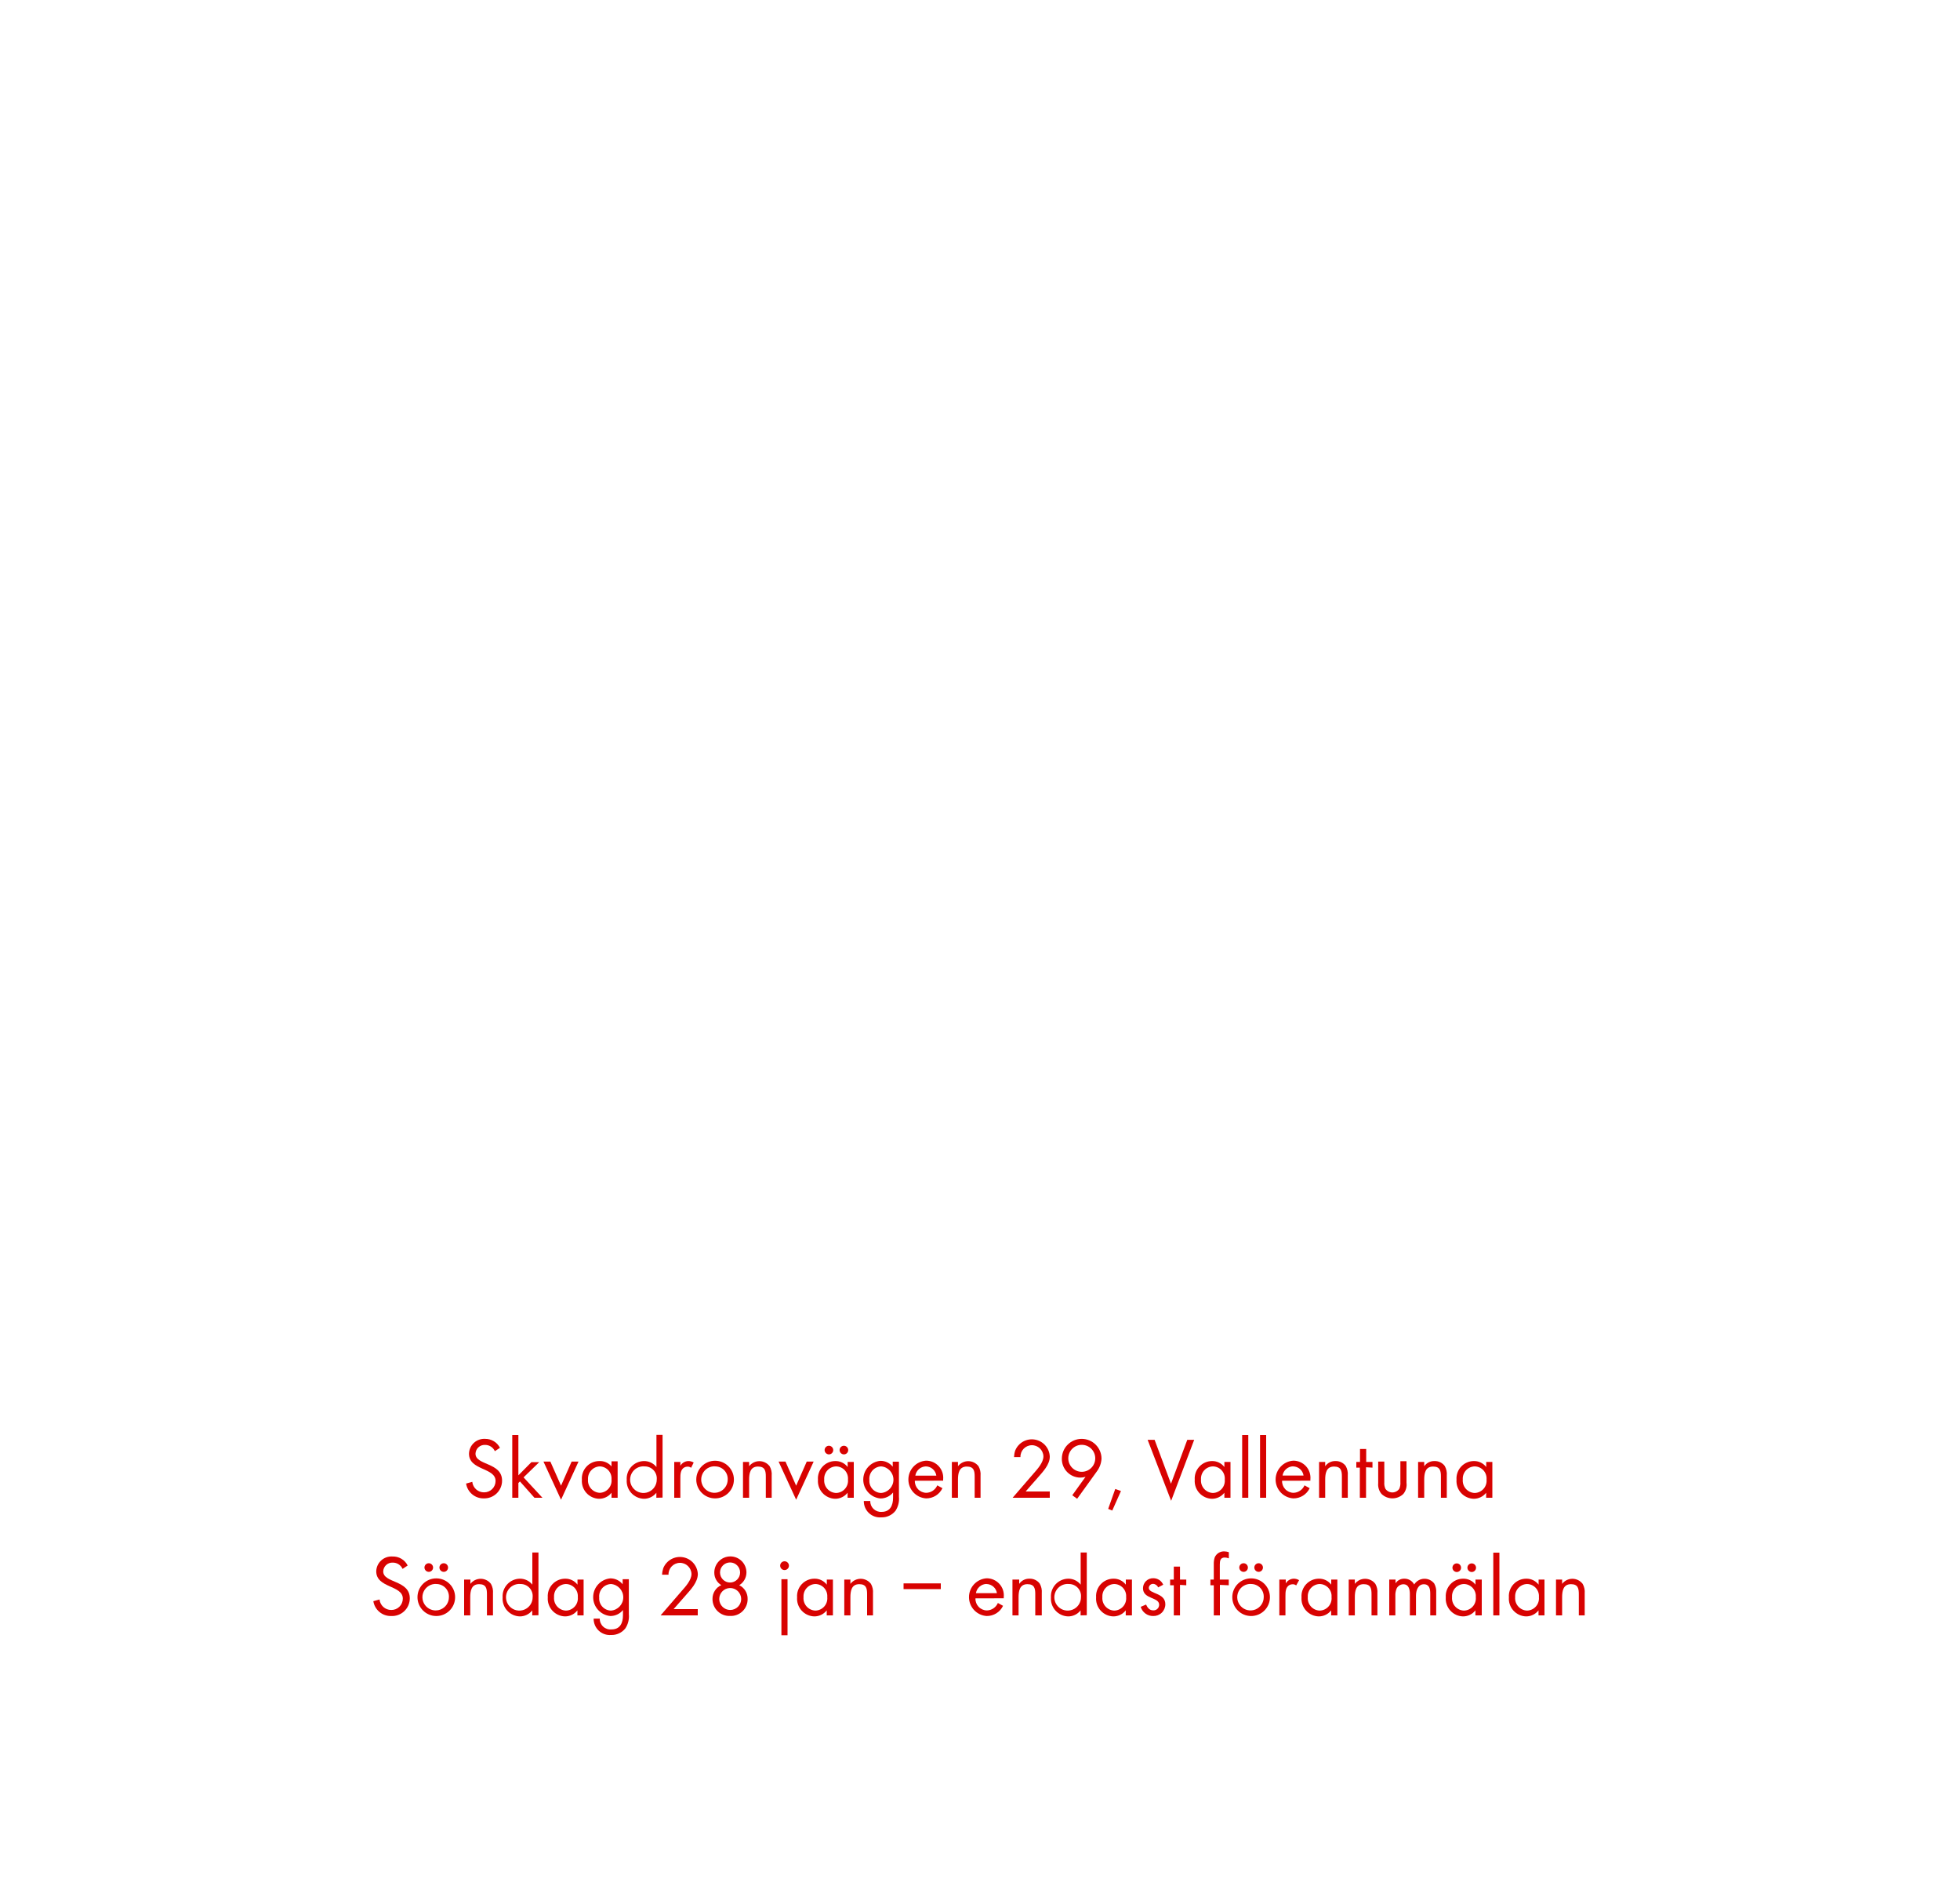
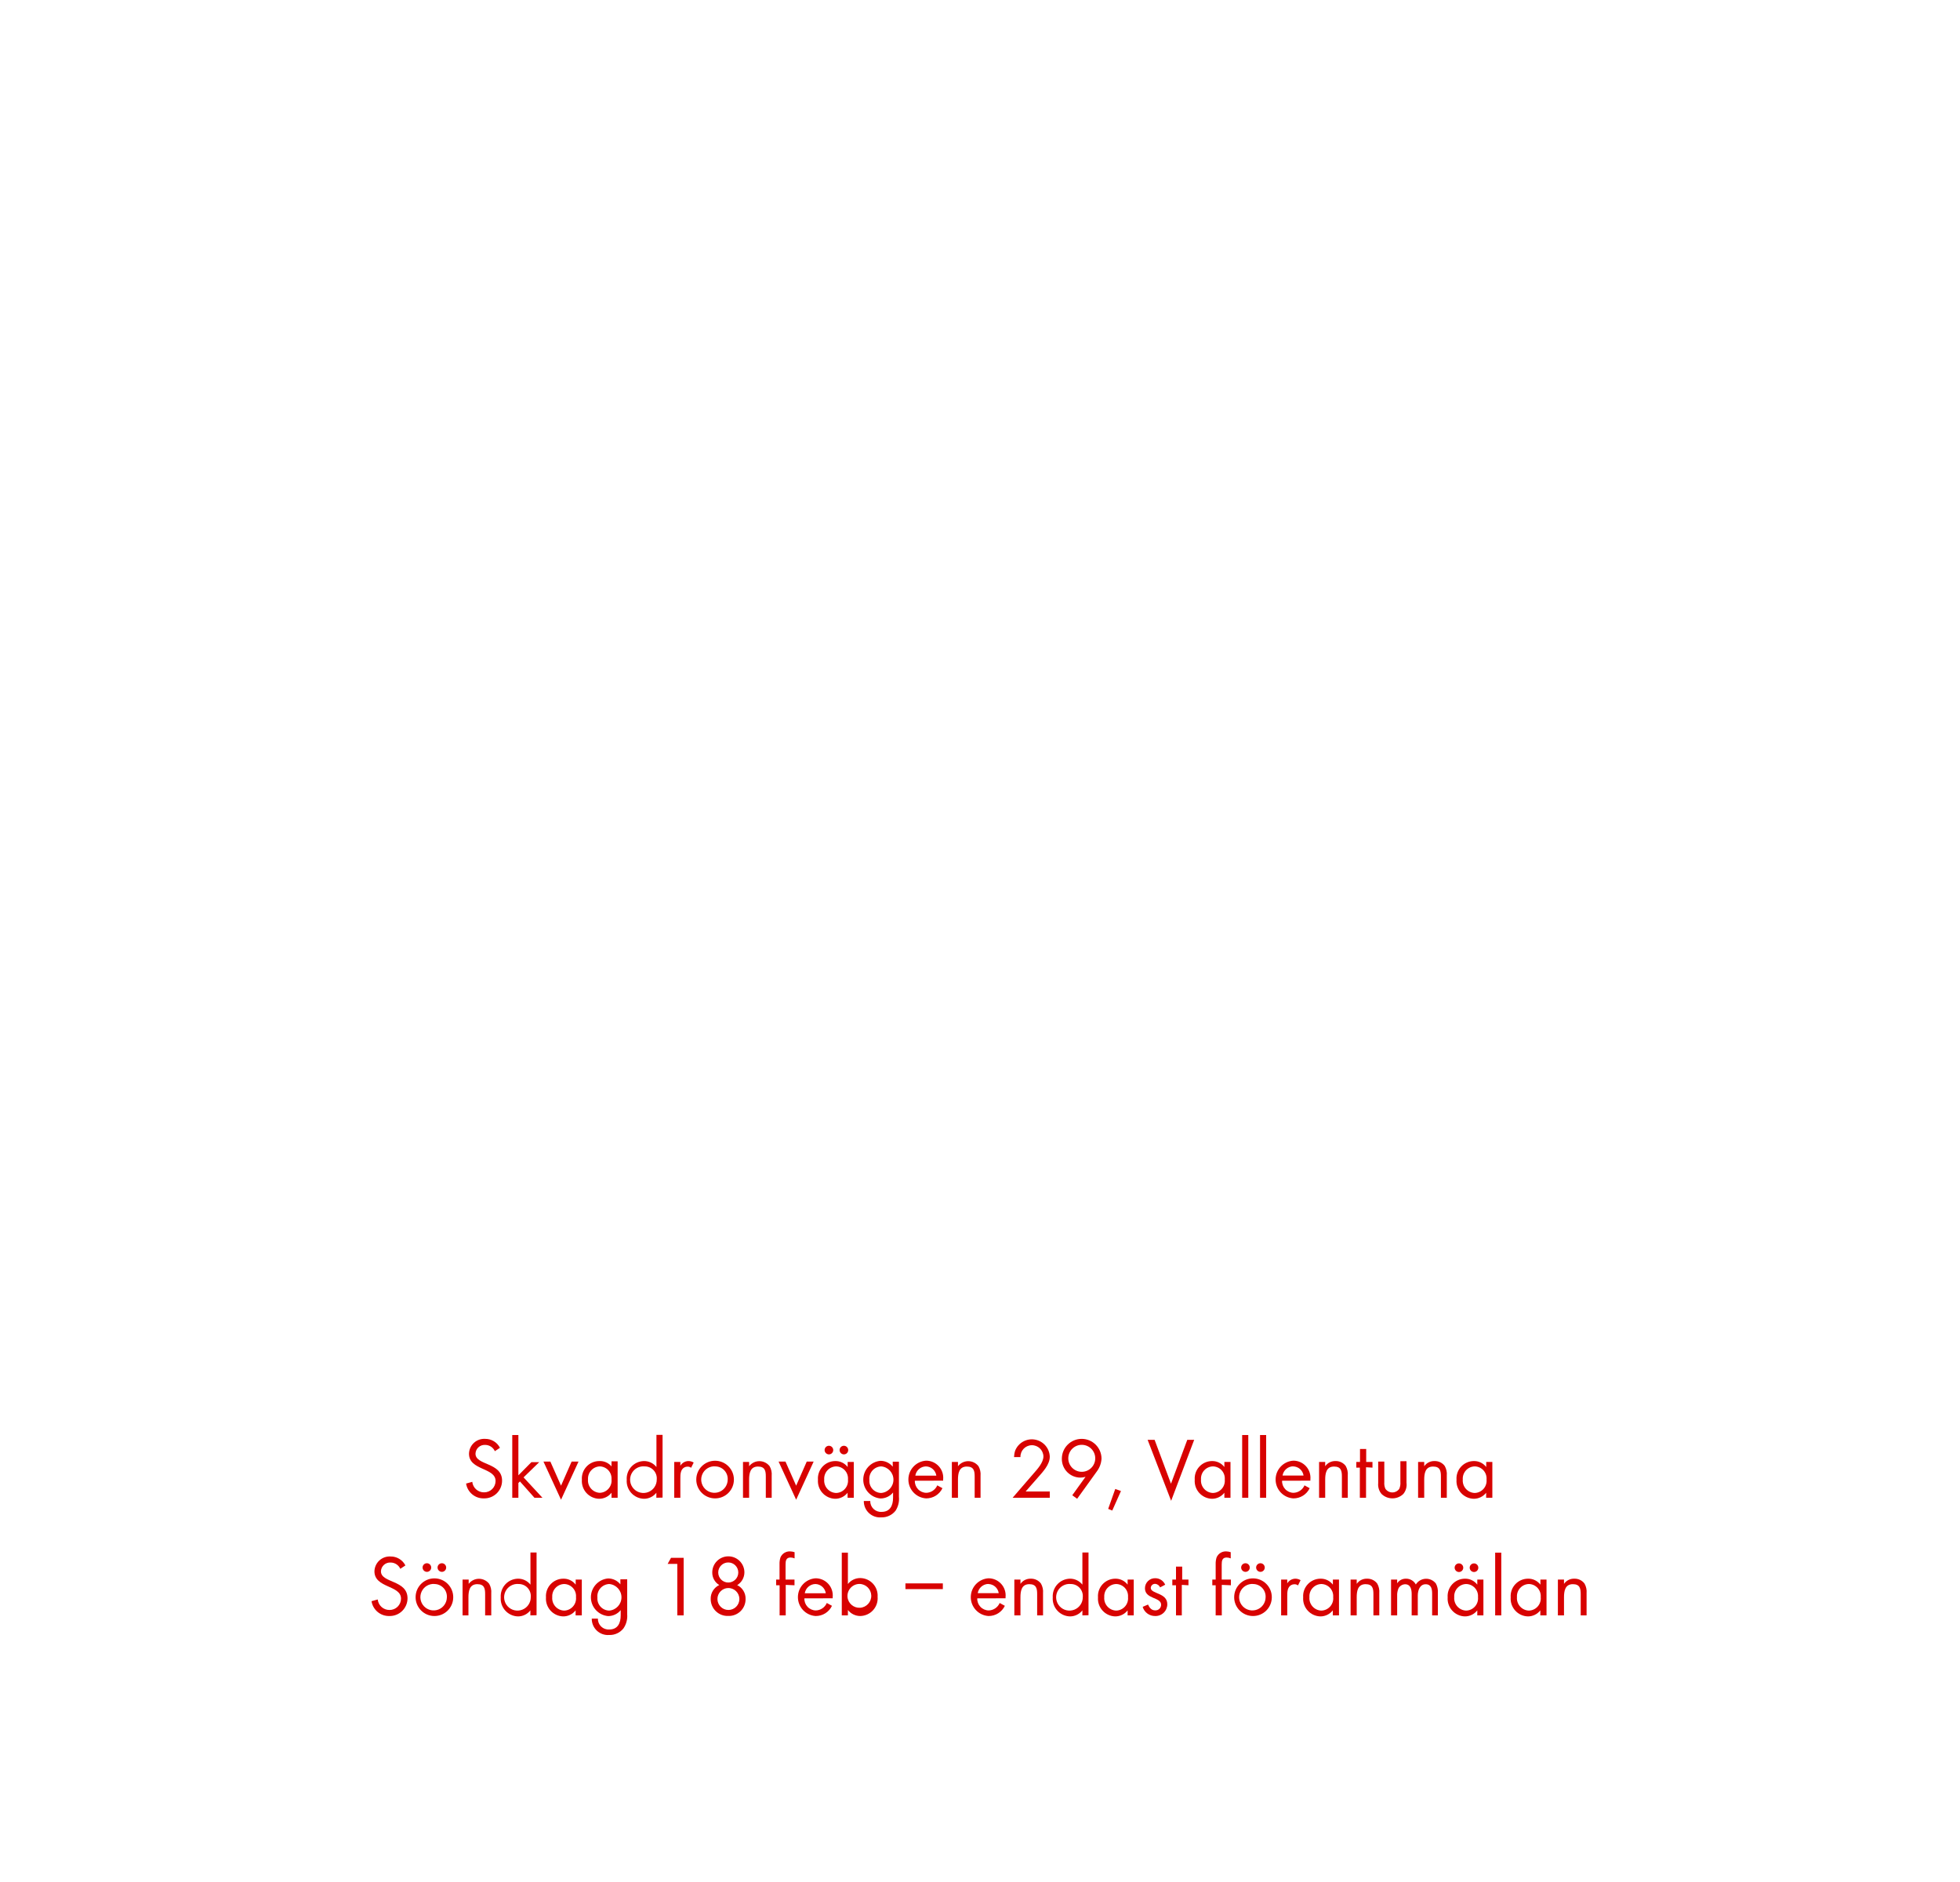
<svg xmlns="http://www.w3.org/2000/svg" id="Layer_1" data-name="Layer 1" viewBox="0 0 250 240">
  <defs>
    <style>.cls-1{fill:#d80201;}</style>
  </defs>
  <path class="cls-1" d="M61.72,191.08a2.24,2.24,0,0,1-2.27-1.89l.79-.22a1.49,1.49,0,0,0,1.5,1.34,1.45,1.45,0,0,0,1.47-1.45c0-1.73-3.39-1.32-3.39-3.48a1.94,1.94,0,0,1,2.06-1.89,2.09,2.09,0,0,1,1.89,1.14l-.65.43a1.36,1.36,0,0,0-1.25-.8,1.16,1.16,0,0,0-1.22,1.12c0,1.52,3.39,1.08,3.39,3.44A2.26,2.26,0,0,1,61.72,191.08Z" />
  <path class="cls-1" d="M68.17,191l-1.85-2.08-.2.2V191h-.78v-8h.78v5.14l1.66-1.68h1l-2,1.94L69.19,191Z" />
  <path class="cls-1" d="M71.56,191.25l-2.24-4.86h.88l1.36,3.07,1.35-3.07h.88Z" />
  <path class="cls-1" d="M78,191v-.64a2,2,0,0,1-1.58.77,2.26,2.26,0,0,1-2.2-2.43,2.22,2.22,0,0,1,2.19-2.38A1.93,1.93,0,0,1,78,187v-.65h.78V191Zm-1.47-4A1.56,1.56,0,0,0,75,188.65a1.58,1.58,0,0,0,1.51,1.72A1.56,1.56,0,0,0,78,188.65,1.54,1.54,0,0,0,76.49,187Z" />
  <path class="cls-1" d="M83.72,191v-.64a2,2,0,0,1-1.58.77,2.26,2.26,0,0,1-2.2-2.42,2.24,2.24,0,0,1,2.19-2.39,2,2,0,0,1,1.6.76v-4.1h.78v8Zm-1.47-4a1.7,1.7,0,1,0,1.52,1.66A1.53,1.53,0,0,0,82.25,187Z" />
  <path class="cls-1" d="M88.15,187.18a.69.69,0,0,0-.46-.15.85.85,0,0,0-.4.1c-.51.28-.51.92-.51,1.42V191H86v-4.57h.78v.49a1.22,1.22,0,0,1,1-.6,1.3,1.3,0,0,1,.7.19Z" />
  <path class="cls-1" d="M91.2,191.08a2.4,2.4,0,1,1,2.41-2.4A2.39,2.39,0,0,1,91.2,191.08Zm0-4.09a1.69,1.69,0,1,0,1.62,1.69A1.6,1.6,0,0,0,91.19,187Z" />
  <path class="cls-1" d="M97.68,191v-2.7c0-.72-.1-1.28-1-1.28-1,0-1.13.88-1.13,1.68V191h-.78v-4.57h.78v.55a1.65,1.65,0,0,1,2.62,0,2.09,2.09,0,0,1,.26,1.21V191Z" />
  <path class="cls-1" d="M101.55,191.25l-2.24-4.86h.88l1.36,3.07,1.35-3.07h.88Z" />
  <path class="cls-1" d="M108.11,191v-.64a2,2,0,0,1-1.58.77,2.26,2.26,0,0,1-2.2-2.43,2.22,2.22,0,0,1,2.19-2.38,1.93,1.93,0,0,1,1.6.76v-.65h.78V191Zm-1.47-4a1.56,1.56,0,0,0-1.51,1.67,1.58,1.58,0,0,0,1.51,1.72,1.56,1.56,0,0,0,1.52-1.72A1.54,1.54,0,0,0,106.64,187Zm-.91-1.53a.56.56,0,0,1-.55-.55.55.55,0,1,1,.55.55Zm1.91,0a.56.56,0,0,1-.55-.55.55.55,0,1,1,.55.55Z" />
  <path class="cls-1" d="M114.23,192.65a2.22,2.22,0,0,1-1.83.85,2.06,2.06,0,0,1-2.22-2.09H111a1.36,1.36,0,0,0,1.45,1.39c1.1,0,1.46-.83,1.46-1.8v-.67a2.06,2.06,0,0,1-1.61.76,2.41,2.41,0,0,1,0-4.8,2,2,0,0,1,1.57.75v-.64h.79v4.47A2.78,2.78,0,0,1,114.23,192.65ZM112.39,187a1.57,1.57,0,0,0-1.5,1.73,1.54,1.54,0,0,0,1.5,1.66,1.7,1.7,0,0,0,0-3.39Z" />
  <path class="cls-1" d="M116.69,188.83a1.48,1.48,0,0,0,1.45,1.54,1.57,1.57,0,0,0,1.41-.95l.66.36a2.28,2.28,0,0,1-2.09,1.3,2.41,2.41,0,0,1,0-4.81,2.18,2.18,0,0,1,2.18,2.4v.15ZM118.1,187a1.4,1.4,0,0,0-1.35,1.18h2.68A1.37,1.37,0,0,0,118.1,187Z" />
  <path class="cls-1" d="M124.32,191v-2.7c0-.72-.1-1.28-1-1.28-1,0-1.13.88-1.13,1.68V191h-.78v-4.57h.78v.55a1.65,1.65,0,0,1,2.62,0,2.09,2.09,0,0,1,.26,1.21V191Z" />
  <path class="cls-1" d="M132.33,188.48l-1.51,1.72h3.08V191h-4.74l2.67-3.09c.5-.57,1.26-1.4,1.26-2.19a1.46,1.46,0,0,0-2.93.09h-.82a3,3,0,0,1,.15-.83,2.29,2.29,0,0,1,4.41.75C133.92,186.78,133,187.71,132.33,188.48Z" />
  <path class="cls-1" d="M139.89,187.66l-2.5,3.47-.62-.45,1.69-2.35a2.3,2.3,0,0,1-.67.1,2.37,2.37,0,0,1-2.35-2.41,2.53,2.53,0,0,1,5.06,0A3,3,0,0,1,139.89,187.66ZM138,184.25A1.72,1.72,0,1,0,139.7,186,1.72,1.72,0,0,0,138,184.25Z" />
  <path class="cls-1" d="M141.87,192.63l-.52-.21.9-2.54.73.26Z" />
  <path class="cls-1" d="M149.38,191.39l-3-7.78h.89l2.09,5.6,2.08-5.6h.88Z" />
  <path class="cls-1" d="M156.17,191v-.64a2,2,0,0,1-1.58.77,2.26,2.26,0,0,1-2.2-2.43,2.22,2.22,0,0,1,2.19-2.38,1.93,1.93,0,0,1,1.59.76v-.65h.78V191Zm-1.47-4a1.56,1.56,0,0,0-1.51,1.67,1.58,1.58,0,0,0,1.51,1.72,1.56,1.56,0,0,0,1.52-1.72A1.54,1.54,0,0,0,154.69,187Z" />
  <path class="cls-1" d="M158.44,191v-8h.78v8Z" />
  <path class="cls-1" d="M160.72,191v-8h.78v8Z" />
  <path class="cls-1" d="M163.53,188.83a1.48,1.48,0,0,0,1.45,1.54,1.58,1.58,0,0,0,1.41-.95l.66.36a2.28,2.28,0,0,1-2.09,1.3,2.41,2.41,0,0,1,0-4.81,2.18,2.18,0,0,1,2.18,2.4v.15Zm1.41-1.84a1.4,1.4,0,0,0-1.35,1.18h2.68A1.37,1.37,0,0,0,164.94,187Z" />
  <path class="cls-1" d="M171.16,191v-2.7c0-.72-.1-1.28-1-1.28-1,0-1.13.88-1.13,1.68V191h-.78v-4.57h.78v.55a1.54,1.54,0,0,1,1.32-.66,1.56,1.56,0,0,1,1.3.63,2.09,2.09,0,0,1,.26,1.21V191Z" />
  <path class="cls-1" d="M174.24,187.11V191h-.79v-3.84H173v-.73h.47v-1.65h.79v1.65h.8v.73Z" />
  <path class="cls-1" d="M179,190.51a2,2,0,0,1-2.79,0,1.87,1.87,0,0,1-.42-1.37v-2.75h.78V189a1.76,1.76,0,0,0,.14.86,1.08,1.08,0,0,0,1.77,0,1.78,1.78,0,0,0,.14-.86v-2.66h.78v2.75A1.86,1.86,0,0,1,179,190.51Z" />
  <path class="cls-1" d="M183.79,191v-2.7c0-.72-.1-1.28-1-1.28-1,0-1.13.88-1.13,1.68V191h-.78v-4.57h.78v.55a1.54,1.54,0,0,1,1.32-.66,1.56,1.56,0,0,1,1.3.63,2.09,2.09,0,0,1,.26,1.21V191Z" />
  <path class="cls-1" d="M189.56,191v-.64a2,2,0,0,1-1.58.77,2.26,2.26,0,0,1-2.2-2.43,2.22,2.22,0,0,1,2.19-2.38,1.93,1.93,0,0,1,1.6.76v-.65h.78V191Zm-1.47-4a1.56,1.56,0,0,0-1.51,1.67,1.58,1.58,0,0,0,1.51,1.72,1.56,1.56,0,0,0,1.52-1.72A1.54,1.54,0,0,0,188.09,187Z" />
-   <path class="cls-1" d="M49.89,206.08a2.24,2.24,0,0,1-2.27-1.89l.79-.22a1.49,1.49,0,0,0,1.5,1.34,1.45,1.45,0,0,0,1.47-1.45c0-1.73-3.39-1.32-3.39-3.48a1.94,1.94,0,0,1,2.06-1.89A2.09,2.09,0,0,1,52,199.64l-.65.43a1.36,1.36,0,0,0-1.25-.8,1.16,1.16,0,0,0-1.22,1.12c0,1.52,3.39,1.08,3.39,3.44A2.26,2.26,0,0,1,49.89,206.08Z" />
-   <path class="cls-1" d="M55.64,206.08a2.4,2.4,0,1,1,2.41-2.4A2.39,2.39,0,0,1,55.64,206.08Zm0-4.09a1.69,1.69,0,1,0,1.62,1.69A1.6,1.6,0,0,0,55.62,202Zm-.95-1.54a.56.56,0,0,1-.55-.55.55.55,0,1,1,.55.55Zm1.91,0a.56.56,0,0,1-.55-.55.55.55,0,1,1,.55.55Z" />
-   <path class="cls-1" d="M62.11,206v-2.7c0-.72-.1-1.28-1-1.28-1,0-1.13.88-1.13,1.68V206h-.78v-4.57H60v.55a1.65,1.65,0,0,1,2.62,0,2.09,2.09,0,0,1,.26,1.21V206Z" />
-   <path class="cls-1" d="M67.89,206v-.64a2,2,0,0,1-1.58.77,2.26,2.26,0,0,1-2.2-2.42,2.24,2.24,0,0,1,2.19-2.39,2,2,0,0,1,1.6.76v-4.1h.78v8Zm-1.47-4a1.7,1.7,0,1,0,1.52,1.66A1.53,1.53,0,0,0,66.42,202Z" />
-   <path class="cls-1" d="M73.65,206v-.64a2,2,0,0,1-1.58.77,2.26,2.26,0,0,1-2.2-2.43,2.22,2.22,0,0,1,2.19-2.38,1.93,1.93,0,0,1,1.6.76v-.65h.78V206Zm-1.47-4a1.56,1.56,0,0,0-1.51,1.67,1.58,1.58,0,0,0,1.51,1.72,1.56,1.56,0,0,0,1.52-1.72A1.54,1.54,0,0,0,72.18,202Z" />
-   <path class="cls-1" d="M79.77,207.65a2.22,2.22,0,0,1-1.83.85,2.06,2.06,0,0,1-2.22-2.09h.78A1.36,1.36,0,0,0,78,207.79c1.1,0,1.46-.83,1.46-1.8v-.67a2.06,2.06,0,0,1-1.61.76,2.41,2.41,0,0,1,0-4.8,2,2,0,0,1,1.57.75v-.64h.79v4.47A2.78,2.78,0,0,1,79.77,207.65ZM77.93,202a1.57,1.57,0,0,0-1.5,1.73,1.54,1.54,0,0,0,1.5,1.66,1.7,1.7,0,0,0,0-3.39Z" />
-   <path class="cls-1" d="M87.43,203.48l-1.51,1.72H89V206H84.26l2.67-3.09c.5-.57,1.27-1.4,1.27-2.19a1.46,1.46,0,0,0-2.93.09h-.82a3,3,0,0,1,.15-.83,2.29,2.29,0,0,1,4.41.75C89,201.78,88.11,202.71,87.43,203.48Z" />
-   <path class="cls-1" d="M93.12,206.07a2.15,2.15,0,0,1-2.24-2.15A1.91,1.91,0,0,1,92,202.14a1.84,1.84,0,0,1-.89-1.61,2.05,2.05,0,0,1,4.1,0,1.91,1.91,0,0,1-.92,1.62,1.9,1.9,0,0,1,1.07,1.77A2.13,2.13,0,0,1,93.12,206.07Zm0-3.56a1.4,1.4,0,1,0,1.42,1.4A1.41,1.41,0,0,0,93.1,202.51Zm0-3.26a1.28,1.28,0,1,0,1.28,1.28A1.28,1.28,0,0,0,93.12,199.25Z" />
-   <path class="cls-1" d="M100.07,200.22a.56.56,0,1,1,.56-.56A.56.56,0,0,1,100.07,200.22Zm-.4,8.31v-7.14h.78v7.14Z" />
-   <path class="cls-1" d="M105.45,206v-.64a2,2,0,0,1-1.58.77,2.26,2.26,0,0,1-2.2-2.43,2.22,2.22,0,0,1,2.19-2.38,1.93,1.93,0,0,1,1.6.76v-.65h.78V206ZM104,202a1.56,1.56,0,0,0-1.51,1.67,1.58,1.58,0,0,0,1.51,1.72,1.56,1.56,0,0,0,1.52-1.72A1.54,1.54,0,0,0,104,202Z" />
-   <path class="cls-1" d="M110.6,206v-2.7c0-.72-.1-1.28-1-1.28-1,0-1.13.88-1.13,1.68V206h-.78v-4.57h.78v.55a1.65,1.65,0,0,1,2.62,0,2.09,2.09,0,0,1,.26,1.21V206Z" />
-   <path class="cls-1" d="M115.25,202.65v-.73H120v.73Z" />
-   <path class="cls-1" d="M124.42,203.83a1.48,1.48,0,0,0,1.45,1.54,1.57,1.57,0,0,0,1.41-.95l.66.36a2.28,2.28,0,0,1-2.09,1.3,2.41,2.41,0,0,1,0-4.81,2.18,2.18,0,0,1,2.18,2.4v.15Zm1.41-1.84a1.4,1.4,0,0,0-1.35,1.18h2.68A1.37,1.37,0,0,0,125.83,202Z" />
-   <path class="cls-1" d="M132.05,206v-2.7c0-.72-.1-1.28-1-1.28-1,0-1.13.88-1.13,1.68V206h-.78v-4.57H130v.55a1.54,1.54,0,0,1,1.32-.66,1.56,1.56,0,0,1,1.3.63,2.09,2.09,0,0,1,.26,1.21V206Z" />
-   <path class="cls-1" d="M137.83,206v-.64a2,2,0,0,1-1.58.77,2.26,2.26,0,0,1-2.2-2.42,2.24,2.24,0,0,1,2.19-2.39,2,2,0,0,1,1.6.76v-4.1h.78v8Zm-1.47-4a1.7,1.7,0,1,0,1.52,1.66A1.53,1.53,0,0,0,136.35,202Z" />
-   <path class="cls-1" d="M143.59,206v-.64a2,2,0,0,1-1.58.77,2.26,2.26,0,0,1-2.2-2.43,2.22,2.22,0,0,1,2.19-2.38,1.93,1.93,0,0,1,1.6.76v-.65h.78V206Zm-1.47-4a1.56,1.56,0,0,0-1.51,1.67,1.58,1.58,0,0,0,1.51,1.72,1.56,1.56,0,0,0,1.52-1.72A1.54,1.54,0,0,0,142.12,202Z" />
-   <path class="cls-1" d="M147.1,206.08a1.63,1.63,0,0,1-1.6-1.17l.68-.29c.19.41.44.74.92.74a.71.71,0,0,0,.75-.72c0-1-2.06-.68-2.06-2.1a1.28,1.28,0,0,1,1.33-1.28,1.37,1.37,0,0,1,1.25.83l-.65.34a.73.73,0,0,0-.64-.45.54.54,0,0,0-.55.51c0,.8,2.11.59,2.11,2.09A1.5,1.5,0,0,1,147.1,206.08Z" />
-   <path class="cls-1" d="M150.51,202.11V206h-.79v-3.84h-.47v-.73h.47v-1.65h.79v1.65h.8v.73Z" />
-   <path class="cls-1" d="M155.6,202.11V206h-.78v-3.84h-.43v-.73h.43v-1.95a2.63,2.63,0,0,1,.12-.88,1.27,1.27,0,0,1,1.23-.76,2,2,0,0,1,.57.1v.79a1.42,1.42,0,0,0-.52-.11c-.57,0-.63.43-.63.89v1.92h1.14v.73Z" />
-   <path class="cls-1" d="M159.57,206.08a2.4,2.4,0,1,1,2.41-2.4A2.39,2.39,0,0,1,159.57,206.08Zm0-4.09a1.69,1.69,0,1,0,1.62,1.69A1.6,1.6,0,0,0,159.56,202Zm-.95-1.54a.56.56,0,0,1-.55-.55.55.55,0,1,1,.55.55Zm1.92,0a.56.56,0,0,1-.55-.55.55.55,0,1,1,.55.55Z" />
-   <path class="cls-1" d="M165.33,202.18a.69.69,0,0,0-.46-.15.85.85,0,0,0-.4.1c-.51.28-.51.92-.51,1.42V206h-.78v-4.57H164v.49a1.22,1.22,0,0,1,1-.6,1.3,1.3,0,0,1,.7.19Z" />
-   <path class="cls-1" d="M169.79,206v-.64a2,2,0,0,1-1.58.77,2.26,2.26,0,0,1-2.2-2.43,2.22,2.22,0,0,1,2.19-2.38,1.93,1.93,0,0,1,1.6.76v-.65h.78V206Zm-1.47-4a1.56,1.56,0,0,0-1.51,1.67,1.58,1.58,0,0,0,1.51,1.72,1.56,1.56,0,0,0,1.52-1.72A1.54,1.54,0,0,0,168.32,202Z" />
-   <path class="cls-1" d="M174.94,206v-2.7c0-.72-.1-1.28-1-1.28-1,0-1.13.88-1.13,1.68V206h-.78v-4.57h.78v.55a1.65,1.65,0,0,1,2.62,0,2.09,2.09,0,0,1,.26,1.21V206Z" />
-   <path class="cls-1" d="M182.43,206v-2.77c0-.58-.1-1.2-.82-1.2s-1,.77-1,1.43V206h-.78v-2.71c0-.57-.12-1.26-.84-1.26a1,1,0,0,0-.83.5,2.17,2.17,0,0,0-.18,1V206h-.78v-4.57H178v.48a1.3,1.3,0,0,1,1.13-.59,1.39,1.39,0,0,1,1.25.74,1.56,1.56,0,0,1,2.56-.12,2.13,2.13,0,0,1,.25,1.17V206Z" />
-   <path class="cls-1" d="M188.19,206v-.64a2,2,0,0,1-1.58.77,2.26,2.26,0,0,1-2.2-2.43,2.22,2.22,0,0,1,2.19-2.38,1.93,1.93,0,0,1,1.6.76v-.65H189V206Zm-1.47-4a1.56,1.56,0,0,0-1.51,1.67,1.58,1.58,0,0,0,1.51,1.72,1.56,1.56,0,0,0,1.52-1.72A1.54,1.54,0,0,0,186.72,202Zm-.91-1.53a.56.56,0,0,1-.55-.55.55.55,0,1,1,.55.55Zm1.91,0a.56.56,0,0,1-.55-.55.55.55,0,1,1,.55.55Z" />
-   <path class="cls-1" d="M190.47,206v-8h.78v8Z" />
-   <path class="cls-1" d="M196.24,206v-.64a2,2,0,0,1-1.58.77,2.26,2.26,0,0,1-2.2-2.43,2.22,2.22,0,0,1,2.19-2.38,1.93,1.93,0,0,1,1.6.76v-.65H197V206Zm-1.47-4a1.56,1.56,0,0,0-1.51,1.67,1.58,1.58,0,0,0,1.51,1.72,1.56,1.56,0,0,0,1.52-1.72A1.54,1.54,0,0,0,194.76,202Z" />
-   <path class="cls-1" d="M201.38,206v-2.7c0-.72-.1-1.28-1-1.28-1,0-1.13.88-1.13,1.68V206h-.78v-4.57h.78v.55a1.65,1.65,0,0,1,2.62,0,2.09,2.09,0,0,1,.26,1.21V206Z" />
+   <path class="cls-1" d="M49.66,206.08a2.24,2.24,0,0,1-2.27-1.89l.79-.22a1.49,1.49,0,0,0,1.5,1.34,1.45,1.45,0,0,0,1.47-1.45c0-1.73-3.39-1.32-3.39-3.48a1.94,1.94,0,0,1,2.06-1.89,2.09,2.09,0,0,1,1.89,1.14l-.65.43a1.36,1.36,0,0,0-1.25-.8,1.16,1.16,0,0,0-1.22,1.12c0,1.52,3.39,1.08,3.39,3.44A2.26,2.26,0,0,1,49.66,206.08Z" />
+   <path class="cls-1" d="M55.4,206.08a2.4,2.4,0,1,1,2.41-2.4A2.39,2.39,0,0,1,55.4,206.08Zm0-4.09A1.69,1.69,0,1,0,57,203.69,1.6,1.6,0,0,0,55.39,202Zm-.95-1.54a.56.56,0,0,1-.55-.55.55.55,0,1,1,.55.55Zm1.91,0a.56.56,0,0,1-.55-.55.55.55,0,1,1,.55.55Z" />
+   <path class="cls-1" d="M61.88,206v-2.7c0-.72-.1-1.28-1-1.28-1,0-1.13.88-1.13,1.68V206H59v-4.57h.78v.55a1.65,1.65,0,0,1,2.62,0,2.09,2.09,0,0,1,.26,1.21V206Z" />
+   <path class="cls-1" d="M67.65,206v-.64a2,2,0,0,1-1.58.77,2.26,2.26,0,0,1-2.2-2.42,2.24,2.24,0,0,1,2.19-2.39,2,2,0,0,1,1.6.76v-4.1h.78v8Zm-1.47-4a1.7,1.7,0,1,0,1.52,1.66A1.53,1.53,0,0,0,66.18,202Z" />
+   <path class="cls-1" d="M73.42,206v-.64a2,2,0,0,1-1.58.77,2.26,2.26,0,0,1-2.2-2.43,2.22,2.22,0,0,1,2.19-2.38,1.93,1.93,0,0,1,1.6.76v-.65h.78V206Zm-1.47-4a1.56,1.56,0,0,0-1.51,1.67,1.58,1.58,0,0,0,1.51,1.72,1.56,1.56,0,0,0,1.52-1.72A1.54,1.54,0,0,0,71.94,202Z" />
+   <path class="cls-1" d="M79.53,207.65a2.22,2.22,0,0,1-1.83.85,2.06,2.06,0,0,1-2.22-2.09h.78a1.36,1.36,0,0,0,1.45,1.39c1.1,0,1.46-.83,1.46-1.8v-.67a2.06,2.06,0,0,1-1.61.76,2.41,2.41,0,0,1,0-4.8,2,2,0,0,1,1.57.75v-.64H80v4.47A2.78,2.78,0,0,1,79.53,207.65ZM77.7,202a1.57,1.57,0,0,0-1.5,1.73,1.54,1.54,0,0,0,1.5,1.66,1.7,1.7,0,0,0,0-3.39Z" />
+   <path class="cls-1" d="M86.39,206v-6.57H85.16l.43-.77H87.2V206Z" />
+   <path class="cls-1" d="M92.89,206.07a2.15,2.15,0,0,1-2.24-2.15,1.91,1.91,0,0,1,1.09-1.79,1.84,1.84,0,0,1-.89-1.61,2.05,2.05,0,0,1,4.1,0,1.91,1.91,0,0,1-.92,1.62,1.9,1.9,0,0,1,1.07,1.77A2.13,2.13,0,0,1,92.89,206.07Zm0-3.56a1.4,1.4,0,1,0,1.42,1.4A1.41,1.41,0,0,0,92.86,202.51Zm0-3.26a1.28,1.28,0,1,0,1.28,1.28A1.28,1.28,0,0,0,92.89,199.25Z" />
+   <path class="cls-1" d="M100.22,202.11V206h-.78v-3.84H99v-.73h.43v-1.95a2.62,2.62,0,0,1,.12-.88,1.27,1.27,0,0,1,1.23-.76,2,2,0,0,1,.57.1v.79a1.42,1.42,0,0,0-.52-.11c-.57,0-.63.43-.63.89v1.92h1.14v.73Z" />
+   <path class="cls-1" d="M102.6,203.83a1.48,1.48,0,0,0,1.45,1.54,1.57,1.57,0,0,0,1.41-.95l.66.36a2.28,2.28,0,0,1-2.09,1.3,2.41,2.41,0,0,1,0-4.81,2.18,2.18,0,0,1,2.18,2.4v.15ZM104,202a1.4,1.4,0,0,0-1.35,1.18h2.68A1.37,1.37,0,0,0,104,202Z" />
+   <path class="cls-1" d="M109.73,206.08a2,2,0,0,1-1.58-.77V206h-.78v-8h.78V202a2,2,0,0,1,1.6-.76,2.24,2.24,0,0,1,2.19,2.39A2.26,2.26,0,0,1,109.73,206.08Zm-.11-4.09a1.54,1.54,0,0,0-1.52,1.68,1.52,1.52,0,1,0,1.52-1.68Z" />
+   <path class="cls-1" d="M115.49,202.65v-.73h4.77v.73Z" />
+   <path class="cls-1" d="M124.65,203.83a1.48,1.48,0,0,0,1.45,1.54,1.57,1.57,0,0,0,1.41-.95l.66.36a2.28,2.28,0,0,1-2.09,1.3,2.41,2.41,0,0,1,0-4.81,2.18,2.18,0,0,1,2.18,2.4v.15Zm1.41-1.84a1.4,1.4,0,0,0-1.35,1.18h2.68A1.37,1.37,0,0,0,126.06,202Z" />
+   <path class="cls-1" d="M132.29,206v-2.7c0-.72-.1-1.28-1-1.28-1,0-1.13.88-1.13,1.68V206h-.78v-4.57h.78v.55a1.54,1.54,0,0,1,1.32-.66,1.56,1.56,0,0,1,1.3.63,2.09,2.09,0,0,1,.26,1.21V206Z" />
+   <path class="cls-1" d="M138.06,206v-.64a2,2,0,0,1-1.58.77,2.26,2.26,0,0,1-2.2-2.42,2.24,2.24,0,0,1,2.19-2.39,2,2,0,0,1,1.59.76v-4.1h.78v8Zm-1.47-4a1.7,1.7,0,1,0,1.52,1.66A1.53,1.53,0,0,0,136.59,202Z" />
+   <path class="cls-1" d="M143.83,206v-.64a2,2,0,0,1-1.58.77,2.26,2.26,0,0,1-2.2-2.43,2.22,2.22,0,0,1,2.19-2.38,1.93,1.93,0,0,1,1.59.76v-.65h.78V206Zm-1.47-4a1.56,1.56,0,0,0-1.51,1.67,1.58,1.58,0,0,0,1.51,1.72,1.56,1.56,0,0,0,1.52-1.72A1.54,1.54,0,0,0,142.35,202Z" />
+   <path class="cls-1" d="M147.34,206.08a1.63,1.63,0,0,1-1.59-1.17l.68-.29c.19.41.44.74.92.74a.71.71,0,0,0,.75-.72c0-1-2.06-.68-2.06-2.1a1.28,1.28,0,0,1,1.33-1.28,1.37,1.37,0,0,1,1.25.83l-.65.34a.73.73,0,0,0-.64-.45.54.54,0,0,0-.55.51c0,.8,2.11.59,2.11,2.09A1.5,1.5,0,0,1,147.34,206.08Z" />
+   <path class="cls-1" d="M150.74,202.11V206H150v-3.84h-.47v-.73H150v-1.65h.79v1.65h.8v.73Z" />
+   <path class="cls-1" d="M155.84,202.11V206h-.78v-3.84h-.43v-.73h.43v-1.95a2.61,2.61,0,0,1,.12-.88,1.27,1.27,0,0,1,1.23-.76,2,2,0,0,1,.57.1v.79a1.42,1.42,0,0,0-.52-.11c-.57,0-.63.43-.63.89v1.92H157v.73Z" />
+   <path class="cls-1" d="M159.81,206.08a2.4,2.4,0,1,1,2.41-2.4A2.39,2.39,0,0,1,159.81,206.08Zm0-4.09a1.69,1.69,0,1,0,1.62,1.69A1.6,1.6,0,0,0,159.8,202Zm-.95-1.54a.56.56,0,0,1-.55-.55.55.55,0,1,1,.55.55Zm1.91,0a.56.56,0,0,1-.55-.55.55.55,0,1,1,.55.55Z" />
+   <path class="cls-1" d="M165.56,202.18a.69.69,0,0,0-.46-.15.85.85,0,0,0-.4.1c-.51.28-.51.92-.51,1.42V206h-.78v-4.57h.78v.49a1.22,1.22,0,0,1,1-.6,1.3,1.3,0,0,1,.7.19Z" />
+   <path class="cls-1" d="M170,206v-.64a2,2,0,0,1-1.58.77,2.26,2.26,0,0,1-2.2-2.43,2.22,2.22,0,0,1,2.19-2.38,1.93,1.93,0,0,1,1.6.76v-.65h.78V206Zm-1.47-4a1.56,1.56,0,0,0-1.51,1.67,1.58,1.58,0,0,0,1.51,1.72,1.56,1.56,0,0,0,1.52-1.72A1.54,1.54,0,0,0,168.55,202Z" />
+   <path class="cls-1" d="M175.18,206v-2.7c0-.72-.1-1.28-1-1.28-1,0-1.13.88-1.13,1.68V206h-.78v-4.57h.78v.55a1.54,1.54,0,0,1,1.32-.66,1.56,1.56,0,0,1,1.3.63,2.09,2.09,0,0,1,.26,1.21V206Z" />
+   <path class="cls-1" d="M182.67,206v-2.77c0-.58-.1-1.2-.83-1.2s-1,.77-1,1.43V206h-.78v-2.71c0-.57-.12-1.26-.84-1.26a1,1,0,0,0-.83.5,2.18,2.18,0,0,0-.18,1V206h-.78v-4.57h.78v.48a1.3,1.3,0,0,1,1.13-.59,1.39,1.39,0,0,1,1.25.74,1.56,1.56,0,0,1,2.56-.12,2.14,2.14,0,0,1,.25,1.17V206Z" />
+   <path class="cls-1" d="M188.43,206v-.64a2,2,0,0,1-1.58.77,2.26,2.26,0,0,1-2.2-2.43,2.22,2.22,0,0,1,2.19-2.38,1.93,1.93,0,0,1,1.59.76v-.65h.78V206ZM187,202a1.56,1.56,0,0,0-1.51,1.67,1.58,1.58,0,0,0,1.51,1.72,1.56,1.56,0,0,0,1.52-1.72A1.54,1.54,0,0,0,187,202Zm-.91-1.53a.56.56,0,0,1-.55-.55.55.55,0,1,1,.55.55Zm1.92,0a.56.56,0,0,1-.55-.55.55.55,0,1,1,.55.55Z" />
+   <path class="cls-1" d="M190.71,206v-8h.78v8Z" />
+   <path class="cls-1" d="M196.47,206v-.64a2,2,0,0,1-1.58.77,2.26,2.26,0,0,1-2.2-2.43,2.22,2.22,0,0,1,2.19-2.38,1.93,1.93,0,0,1,1.6.76v-.65h.78V206ZM195,202a1.56,1.56,0,0,0-1.51,1.67,1.58,1.58,0,0,0,1.51,1.72,1.56,1.56,0,0,0,1.52-1.72A1.54,1.54,0,0,0,195,202Z" />
+   <path class="cls-1" d="M201.62,206v-2.7c0-.72-.1-1.28-1-1.28-1,0-1.13.88-1.13,1.68V206h-.78v-4.57h.78v.55a1.54,1.54,0,0,1,1.32-.66,1.56,1.56,0,0,1,1.3.63,2.09,2.09,0,0,1,.26,1.21V206Z" />
</svg>
